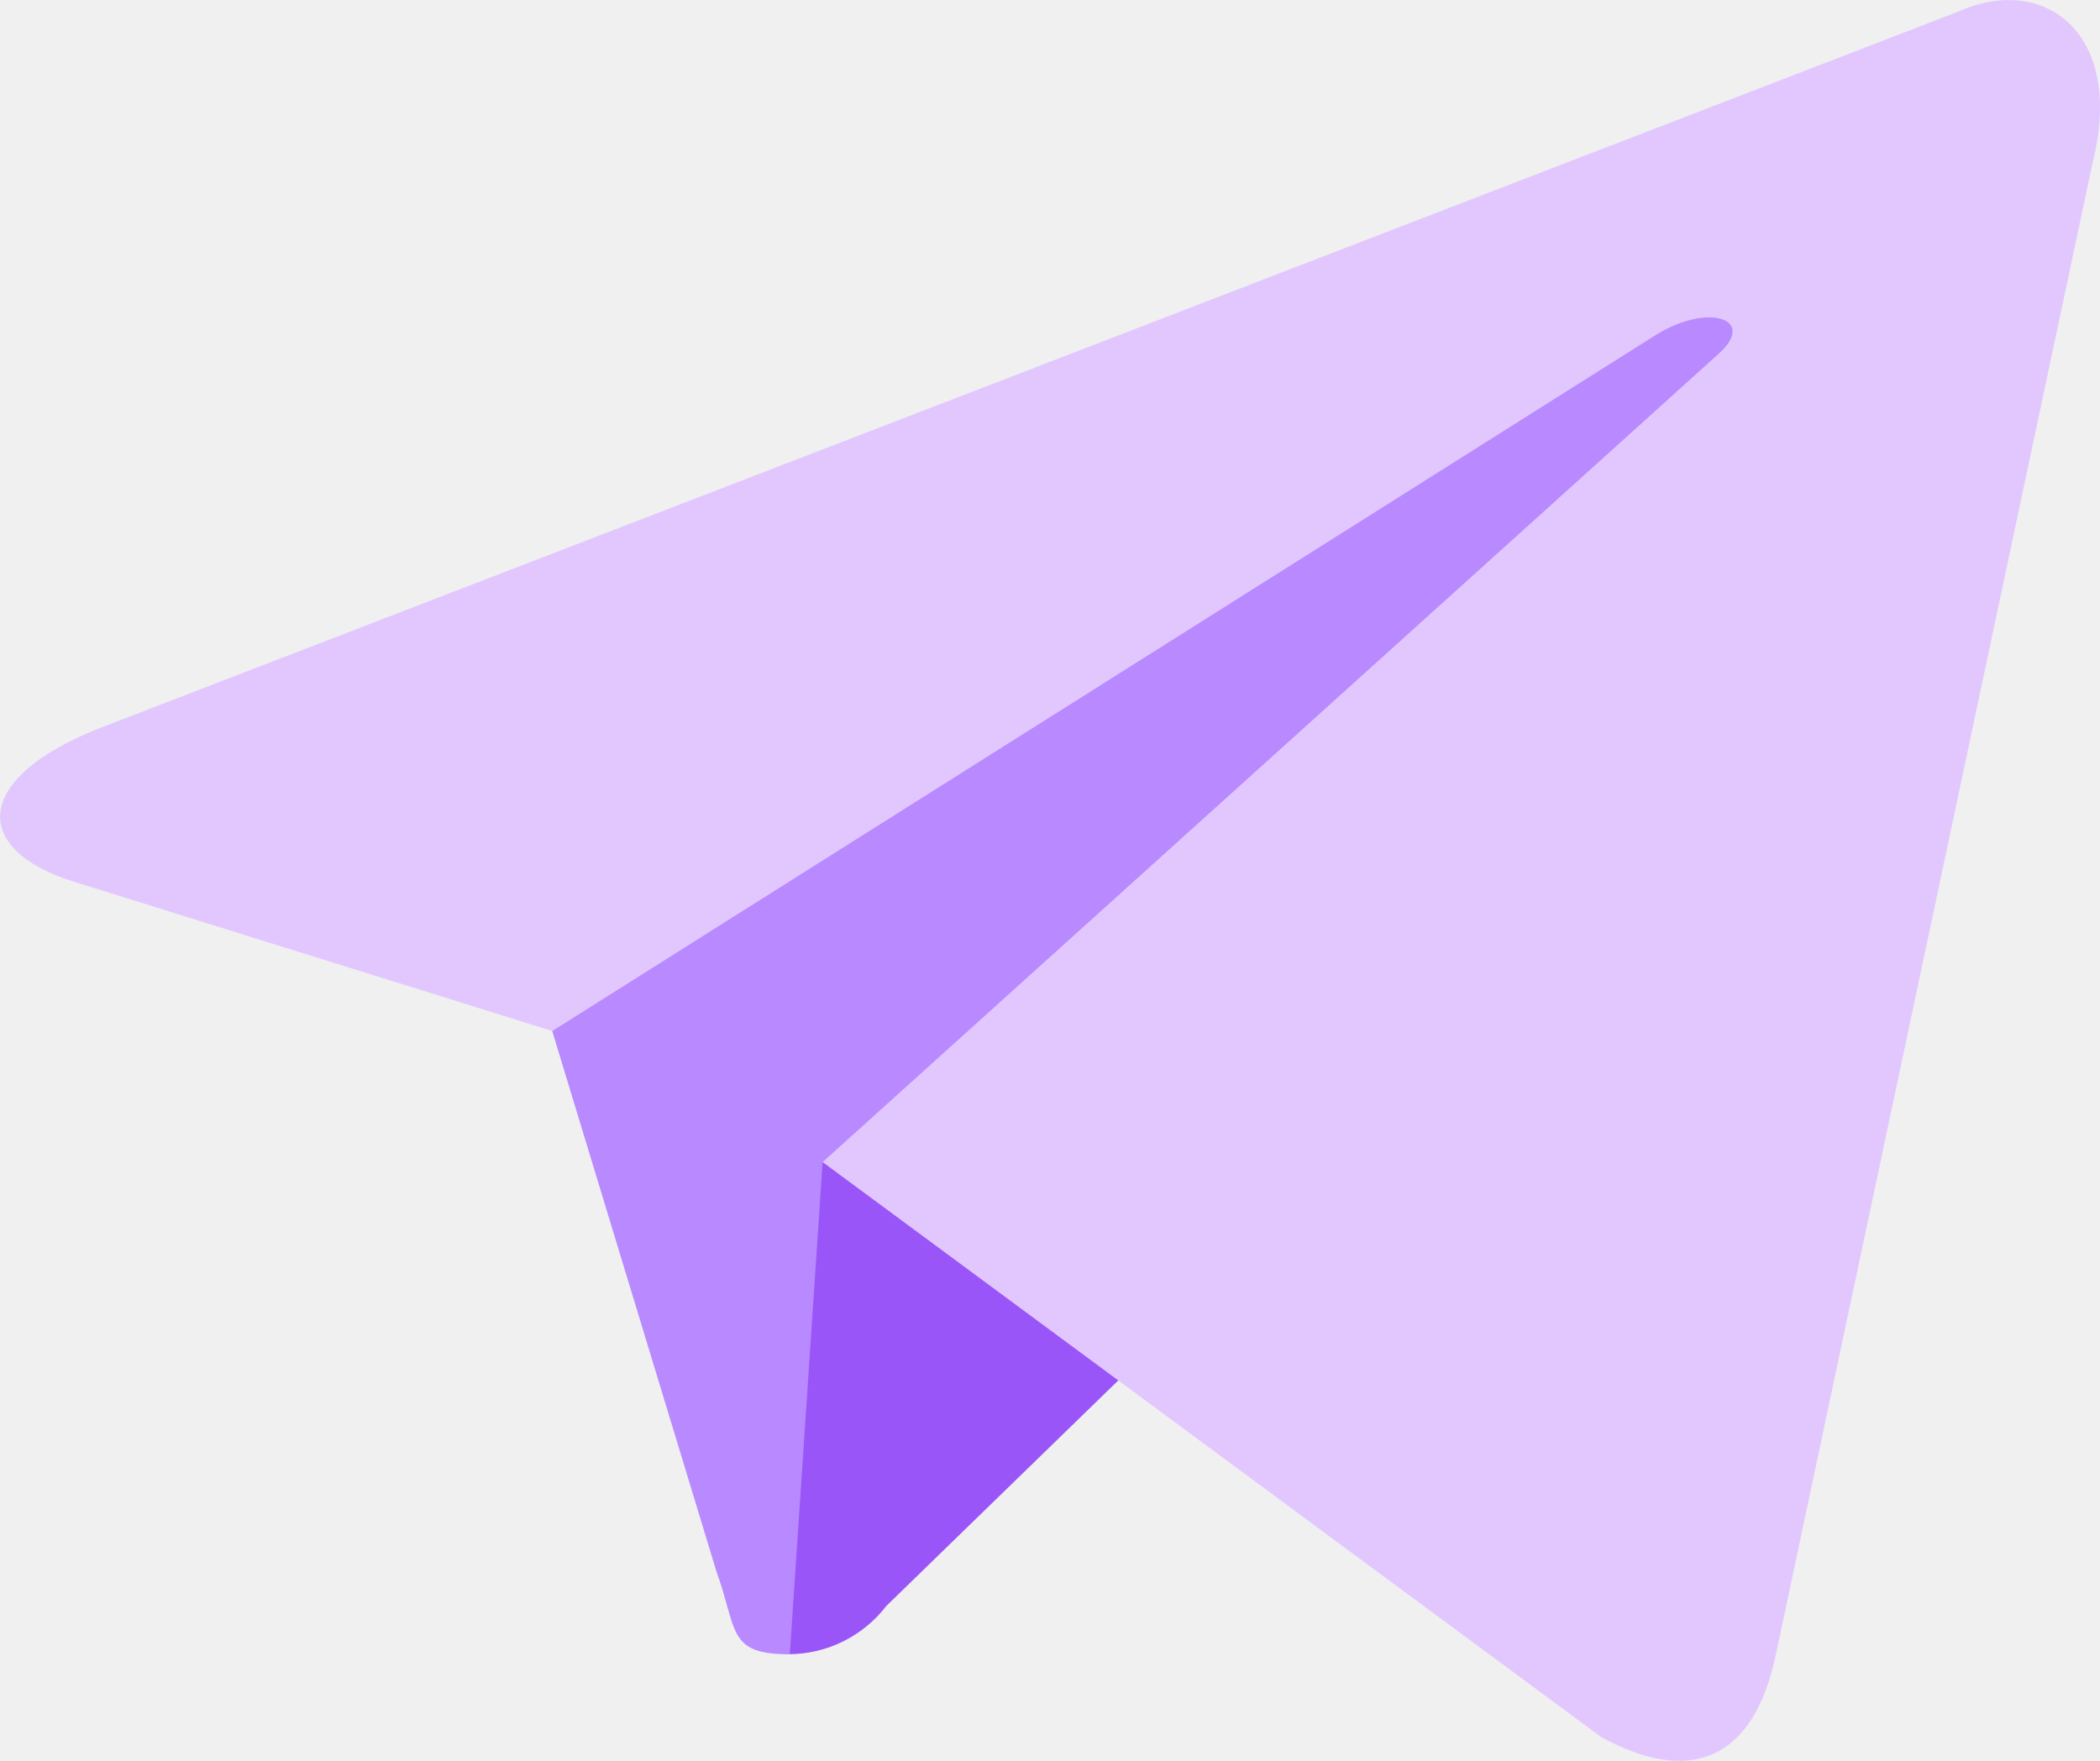
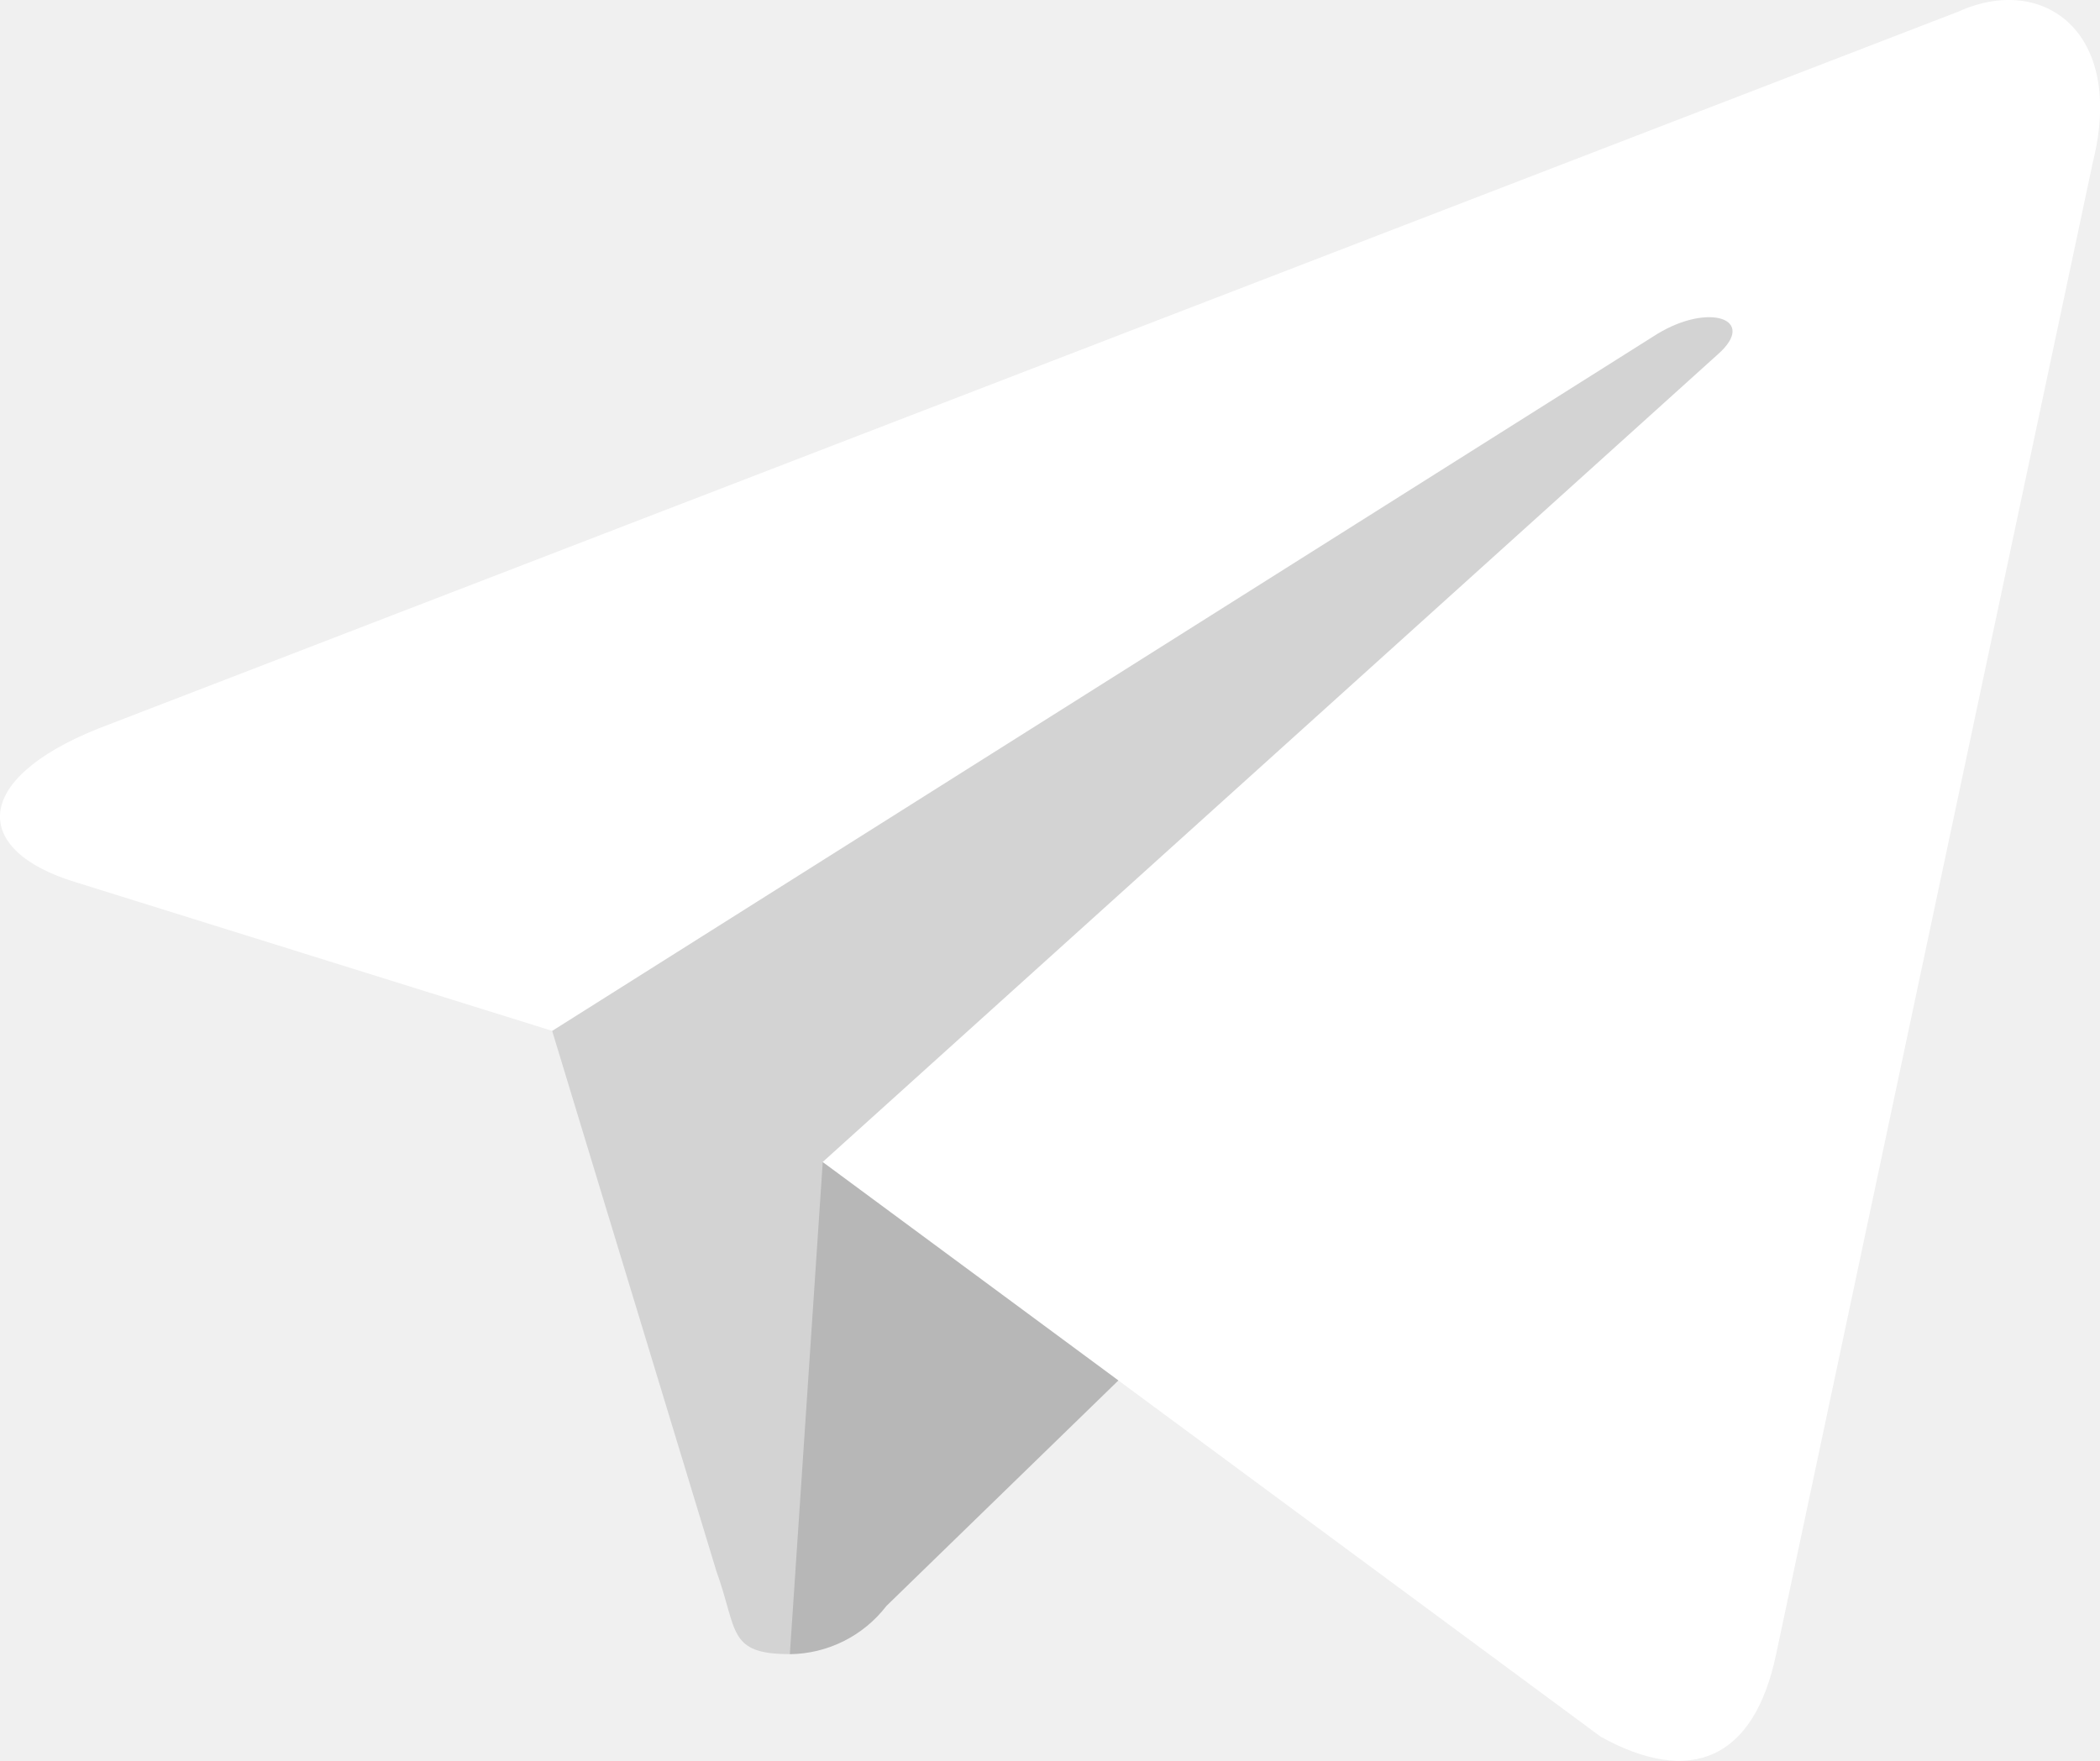
- <svg xmlns="http://www.w3.org/2000/svg" viewBox="0 0 26.689 22.385">
+ <svg xmlns="http://www.w3.org/2000/svg" viewBox="0 0 37.161 31.168">
  <defs>
-     <style>.a{fill:#b889ff;}.b{fill:#9955f7;}.c{fill:#e2c7ff;}</style>
+     <style>
+       .cls-1 {
+         fill: #d3d3d3;
+       }
+ 
+       .cls-2 {
+         fill: #b7b7b7;
+       }
+ 
+       .cls-3 {
+         fill: #fff;
+       }
+     </style>
  </defs>
-   <g transform="translate(-48.919 -72.18)">
-     <path class="a" d="M85.272,99.43c-.8,0-.66-.3-.934-1.057L82,90.677,100,80" transform="translate(-26.315 -6.22)" />
-     <path class="b" d="M98,150.664a1.572,1.572,0,0,0,1.227-.614l3.272-3.182-4.082-2.461" transform="translate(-39.043 -57.455)" />
-     <path class="c" d="M59.374,86.953l9.891,7.307c1.129.623,1.943.3,2.224-1.048L75.516,74.24c.412-1.653-.63-2.4-1.71-1.912L50.165,81.444c-1.614.647-1.6,1.548-.294,1.949l6.067,1.894,14.045-8.861c.663-.4,1.272-.186.772.257" transform="translate(0 0)" />
+   <g id="telegram_icon" transform="translate(-266.753 -257.514)">
+     <path id="path" class="cls-1" d="M86.556,107.053c-1.107,0-.919-.418-1.3-1.472L82,94.867,107.06,80" transform="translate(194.173 179.74)" />
+     <path id="Path_4564" data-name="Path 4564" class="cls-2" d="M98,153.119a2.189,2.189,0,0,0,1.709-.854l4.556-4.43-5.683-3.427" transform="translate(182.73 133.675)" />
+     <path id="Path_4565" data-name="Path 4565" class="cls-3" d="M63.477,92.749l13.771,10.175c1.572.867,2.706.418,3.1-1.459l5.606-26.416c.574-2.3-.877-3.345-2.381-2.662L50.654,85.079c-2.247.9-2.234,2.155-.41,2.713l8.447,2.636L78.247,78.091c.923-.56,1.771-.259,1.075.358" transform="translate(217.834 185.333)" />
  </g>
</svg>
